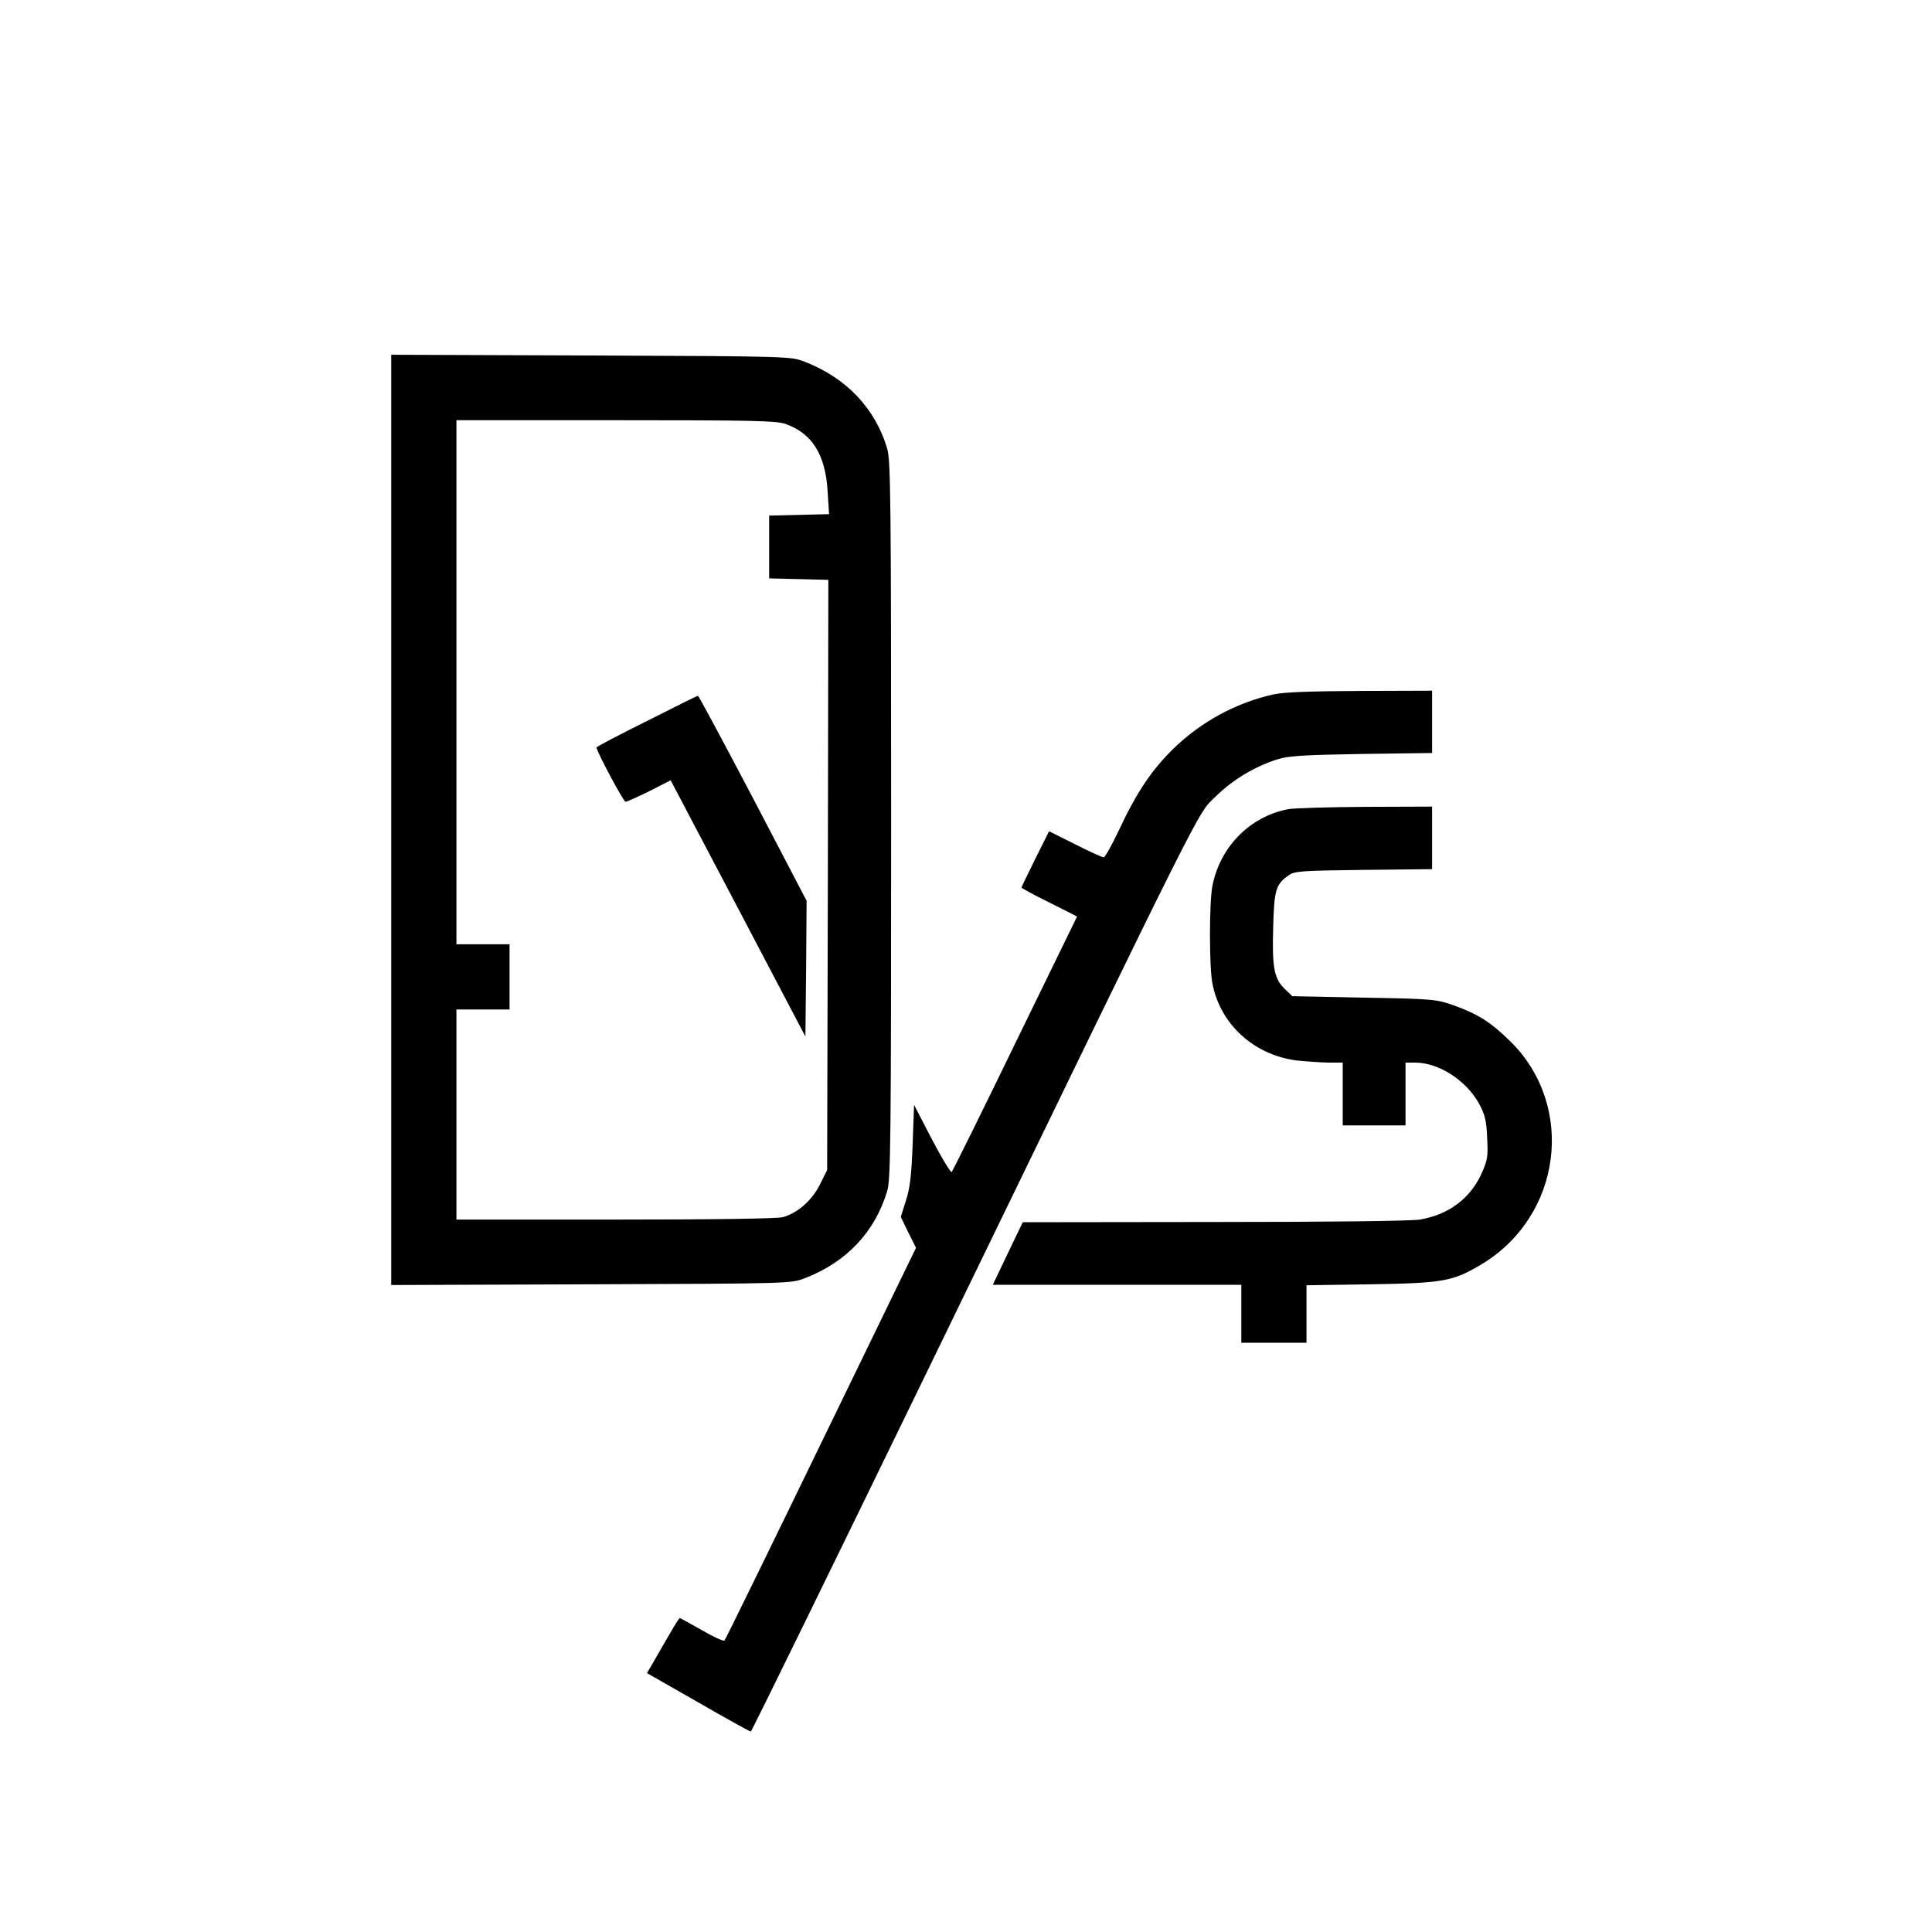
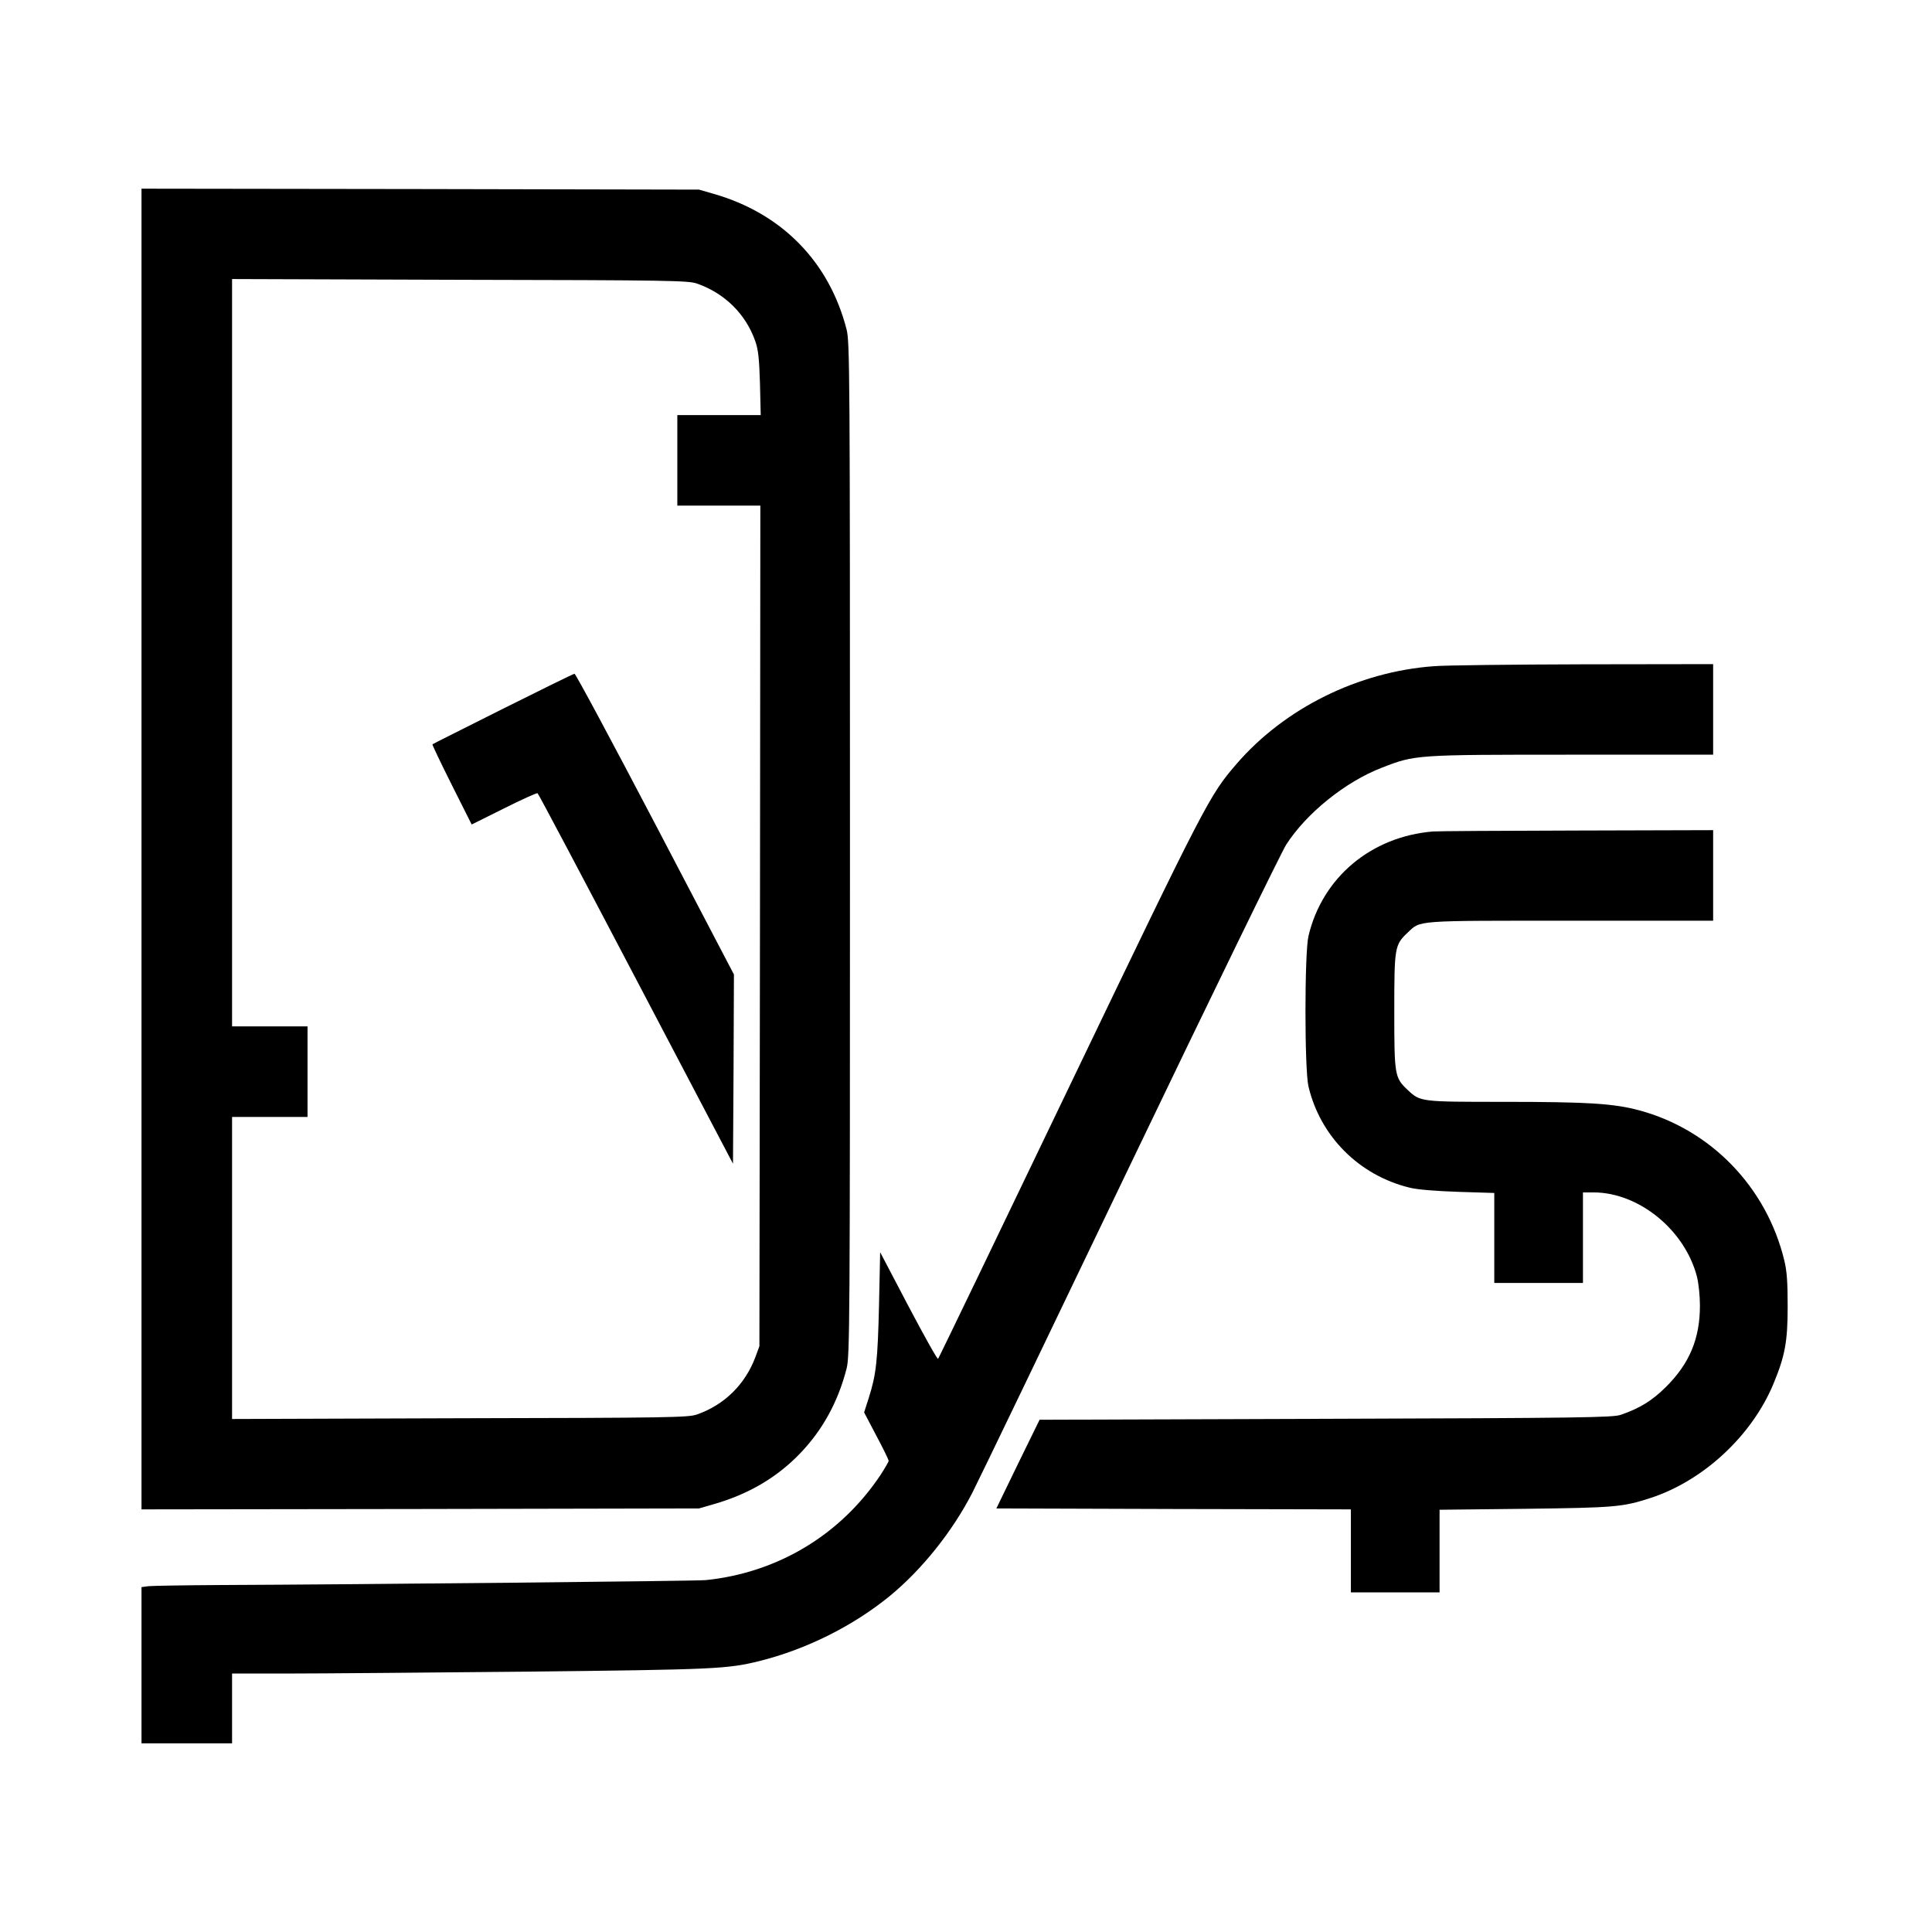
- <svg xmlns="http://www.w3.org/2000/svg" version="1.0" width="800pt" height="800pt" viewBox="0 0 800 800" preserveAspectRatio="xMidYMid meet">
-   <g transform="translate(0,800) scale(0.1,-0.1)" fill="#000000" stroke="none">
-     <path d="M1620 4605 l0 -1926 828 3 c821 3 827 3 884 25 172 66 291 191 342 362 14 49 16 202 16 1536 0 1327 -2 1487 -16 1536 -49 168 -170 295 -344 362 -54 21 -66 22 -882 25 l-828 3 0 -1926z m1631 1640 c111 -38 167 -127 176 -279 l6 -95 -124 -3 -124 -3 0 -130 0 -130 123 -3 122 -3 -2 -1222 -3 -1222 -30 -60 c-33 -66 -91 -117 -153 -135 -24 -6 -272 -10 -694 -10 l-658 0 0 435 0 435 110 0 110 0 0 135 0 135 -110 0 -110 0 0 1085 0 1085 658 0 c564 0 665 -2 703 -15z" />
-     <path d="M2678 5014 c-115 -57 -208 -106 -208 -109 0 -16 112 -225 120 -225 6 0 50 20 99 44 l88 45 279 -530 279 -531 3 281 2 281 -222 425 c-123 234 -225 424 -228 424 -3 0 -98 -47 -212 -105z" />
-     <path d="M5275 5125 c-156 -34 -302 -114 -416 -225 -90 -88 -152 -180 -225 -336 -30 -63 -58 -114 -64 -114 -6 0 -59 24 -118 54 l-108 54 -57 -114 c-31 -63 -57 -116 -57 -119 0 -3 52 -31 115 -62 l115 -58 -256 -525 c-140 -289 -259 -528 -263 -533 -4 -4 -41 57 -82 135 l-74 143 -6 -165 c-5 -129 -11 -180 -28 -232 l-21 -67 31 -64 32 -64 -393 -809 c-216 -445 -396 -813 -400 -817 -4 -4 -46 15 -94 43 -48 27 -89 50 -91 50 -4 0 -25 -35 -112 -187 l-24 -41 212 -121 c116 -67 214 -121 218 -121 3 0 334 676 736 1503 1173 2416 1110 2291 1189 2369 69 68 159 123 256 154 46 14 104 18 348 22 l292 4 0 129 0 129 -297 -1 c-206 -1 -316 -5 -358 -14z" />
-     <path d="M5332 4649 c-158 -31 -281 -157 -312 -319 -13 -68 -13 -332 0 -401 32 -169 171 -297 348 -320 37 -4 95 -8 130 -9 l62 0 0 -130 0 -130 130 0 130 0 0 130 0 130 40 0 c98 0 212 -74 265 -171 24 -45 30 -69 33 -140 4 -78 2 -92 -23 -148 -47 -104 -137 -171 -256 -191 -40 -6 -360 -10 -854 -10 l-790 -1 -62 -129 -62 -130 515 0 514 0 0 -120 0 -120 135 0 135 0 0 119 0 119 268 4 c299 5 338 12 457 83 331 199 391 652 121 921 -81 80 -135 115 -239 152 -69 24 -83 26 -369 31 l-297 6 -31 30 c-44 42 -53 88 -48 255 4 157 11 179 66 217 24 16 56 18 310 21 l282 3 0 130 0 129 -277 -1 c-153 -1 -297 -5 -321 -10z" />
+ <svg xmlns="http://www.w3.org/2000/svg" version="1.0" width="1024pt" height="1024pt" viewBox="0 0 1024 1024" preserveAspectRatio="xMidYMid meet">
+   <g transform="translate(0,1024) scale(0.1,-0.1)" fill="#000000" stroke="none">
+     <path d="M750 5740 l0 -3500 1478 2 1477 3 76 22 c186 53 337 142 460 270 120 125 201 274 246 449 17 65 18 223 18 2754 0 2531 -1 2689 -18 2754 -92 359 -344 616 -706 719 l-76 22 -1477 3 -1478 2 0 -3500z m2944 2997 c147 -51 259 -162 309 -305 16 -45 21 -93 25 -224 l4 -168 -221 0 -221 0 0 -240 0 -240 220 0 220 0 -2 -2227 -3 -2228 -21 -57 c-54 -145 -164 -254 -310 -305 -45 -16 -144 -18 -1256 -20 l-1208 -4 0 801 0 800 200 0 200 0 0 240 0 240 -200 0 -200 0 0 1980 0 1981 1208 -4 c1112 -2 1211 -4 1256 -20z" />
+     <path d="M2665 6483 c-203 -102 -371 -186 -373 -188 -2 -2 44 -98 102 -214 l106 -211 171 85 c93 47 174 83 178 81 5 -3 239 -446 522 -985 l514 -979 3 502 2 501 -417 797 c-230 439 -422 797 -428 797 -5 0 -176 -84 -380 -186z" />
+     <path d="M7600 6709 c-401 -29 -792 -223 -1047 -519 -143 -166 -161 -201 -884 -1706 -380 -792 -693 -1442 -697 -1446 -4 -4 -74 122 -157 279 l-150 286 -6 -279 c-7 -297 -15 -369 -54 -492 l-25 -78 65 -124 c36 -67 65 -127 65 -133 0 -5 -20 -39 -44 -76 -212 -317 -545 -517 -926 -556 -52 -5 -1840 -23 -2570 -26 -190 -1 -362 -4 -382 -6 l-38 -5 0 -414 0 -414 240 0 240 0 0 185 0 185 308 0 c169 0 737 5 1262 10 987 11 1055 14 1225 56 248 62 495 185 690 344 171 140 334 344 439 549 30 58 406 839 835 1734 430 896 803 1661 828 1700 108 168 315 334 507 408 177 69 178 69 1009 69 l747 0 0 240 0 240 -687 -1 c-379 -1 -735 -5 -793 -10z" />
+     <path d="M7595 5833 c-328 -27 -587 -244 -660 -555 -21 -91 -21 -705 0 -796 63 -266 269 -472 537 -537 39 -10 137 -18 256 -22 l192 -6 0 -239 0 -238 235 0 235 0 0 240 0 240 56 0 c240 0 484 -199 548 -446 9 -35 16 -102 16 -154 0 -175 -55 -306 -179 -430 -75 -74 -137 -113 -241 -149 -40 -14 -211 -17 -1563 -21 l-1517 -5 -115 -235 -114 -235 940 -3 939 -2 0 -220 0 -220 235 0 235 0 0 219 0 219 453 5 c477 6 517 9 667 58 280 92 535 330 649 603 62 149 76 225 76 411 0 130 -4 188 -18 245 -94 388 -389 693 -769 795 -133 36 -271 45 -721 45 -438 0 -439 0 -506 63 -69 65 -71 77 -71 417 0 340 2 352 71 417 70 66 31 63 864 63 l755 0 0 240 0 240 -722 -2 c-398 -1 -741 -3 -763 -5z" />
  </g>
</svg>
